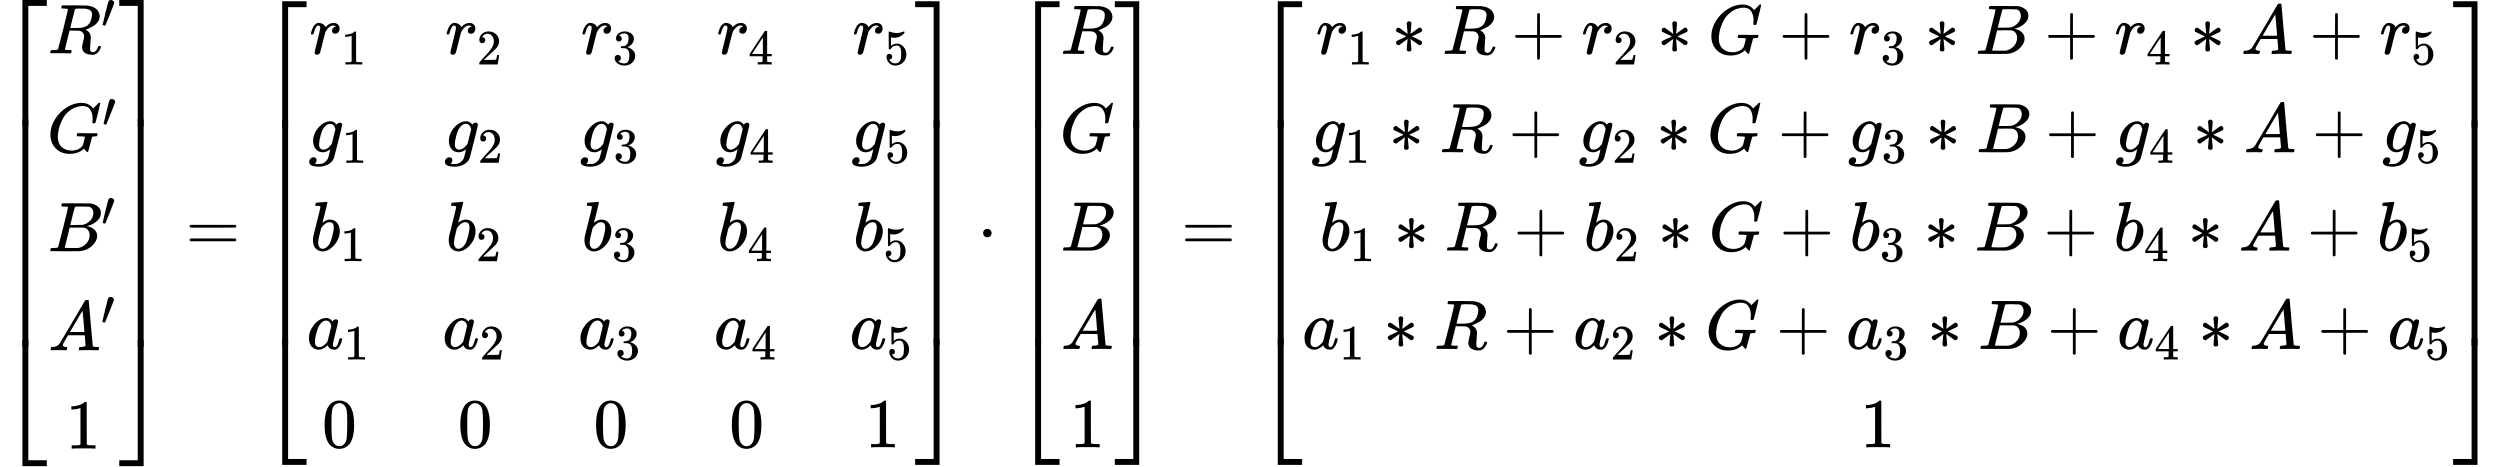
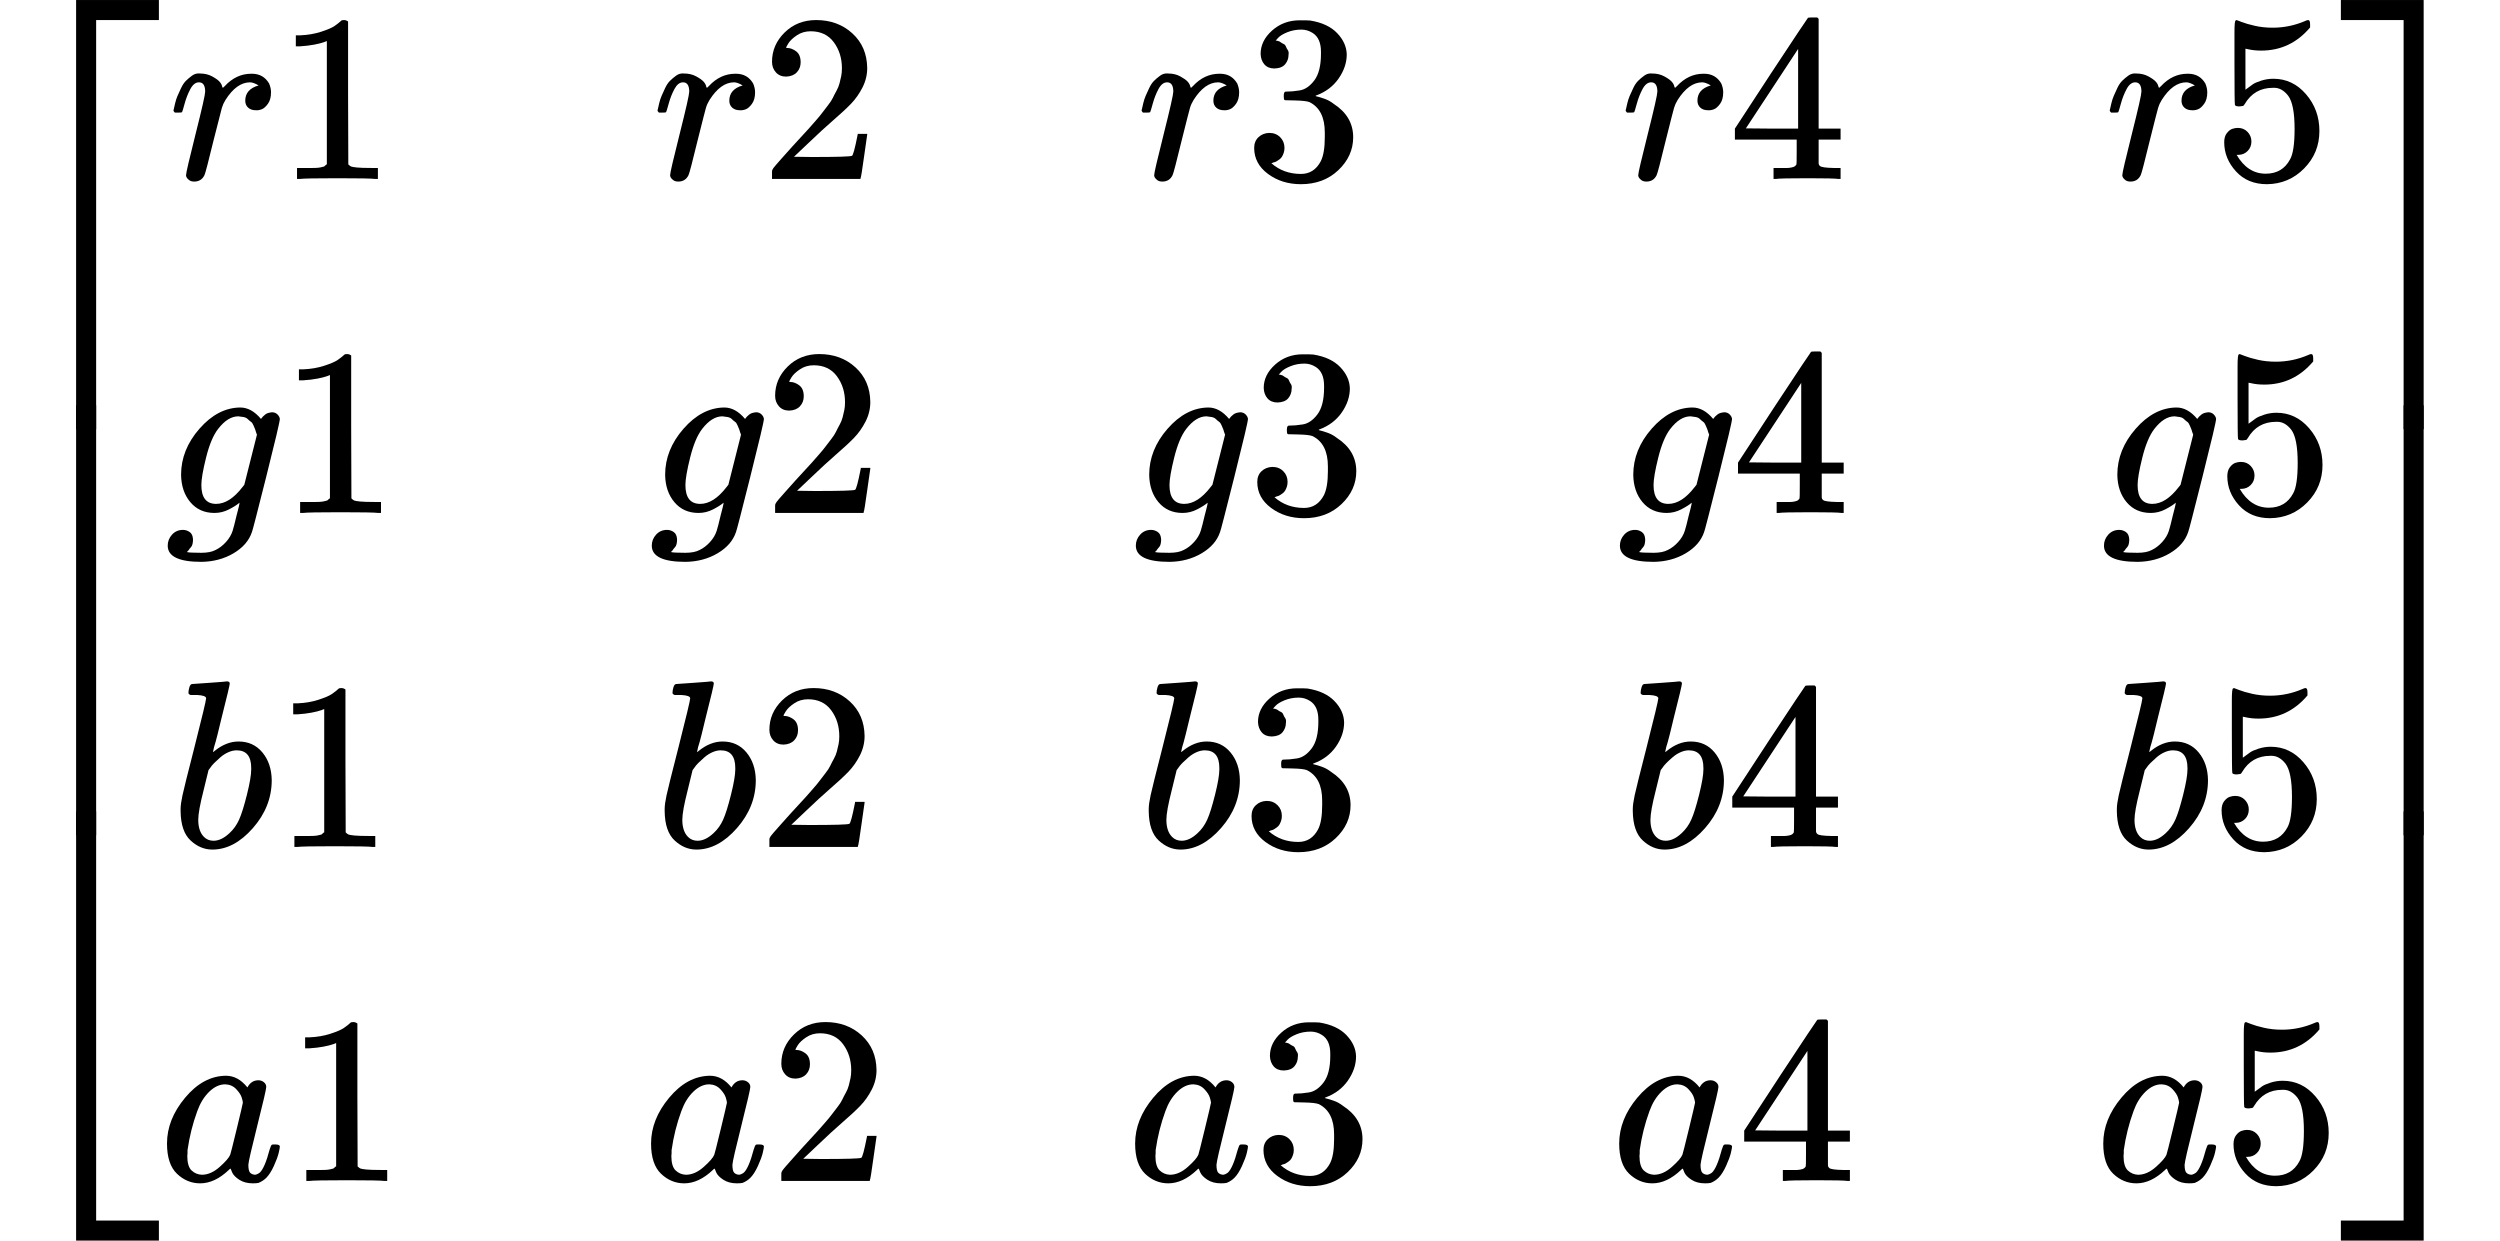
- <svg xmlns="http://www.w3.org/2000/svg" xmlns:xlink="http://www.w3.org/1999/xlink" width="80.518ex" height="15.013ex" viewBox="0 -3568 35589.1 6635.9" aria-hidden="true" style="">
+ <svg xmlns="http://www.w3.org/2000/svg" xmlns:xlink="http://www.w3.org/1999/xlink" width="23.708ex" height="11.765ex" viewBox="0 -2850 10479 5200" aria-hidden="true" style="">
  <defs>
    <path id="MJX-2-TEX-S4-23A1" d="M319 -645V1154H666V1070H403V-645H319Z" />
    <path id="MJX-2-TEX-S4-23A3" d="M319 -644V1155H403V-560H666V-644H319Z" />
    <path id="MJX-2-TEX-S4-23A2" d="M319 0V602H403V0H319Z" />
-     <path id="MJX-2-TEX-I-1D445" d="M230 637Q203 637 198 638T193 649Q193 676 204 682Q206 683 378 683Q550 682 564 680Q620 672 658 652T712 606T733 563T739 529Q739 484 710 445T643 385T576 351T538 338L545 333Q612 295 612 223Q612 212 607 162T602 80V71Q602 53 603 43T614 25T640 16Q668 16 686 38T712 85Q717 99 720 102T735 105Q755 105 755 93Q755 75 731 36Q693 -21 641 -21H632Q571 -21 531 4T487 82Q487 109 502 166T517 239Q517 290 474 313Q459 320 449 321T378 323H309L277 193Q244 61 244 59Q244 55 245 54T252 50T269 48T302 46H333Q339 38 339 37T336 19Q332 6 326 0H311Q275 2 180 2Q146 2 117 2T71 2T50 1Q33 1 33 10Q33 12 36 24Q41 43 46 45Q50 46 61 46H67Q94 46 127 49Q141 52 146 61Q149 65 218 339T287 628Q287 635 230 637ZM630 554Q630 586 609 608T523 636Q521 636 500 636T462 637H440Q393 637 386 627Q385 624 352 494T319 361Q319 360 388 360Q466 361 492 367Q556 377 592 426Q608 449 619 486T630 554Z" />
-     <path id="MJX-2-TEX-N-2032" d="M79 43Q73 43 52 49T30 61Q30 68 85 293T146 528Q161 560 198 560Q218 560 240 545T262 501Q262 496 260 486Q259 479 173 263T84 45T79 43Z" />
-     <path id="MJX-2-TEX-I-1D43A" d="M50 252Q50 367 117 473T286 641T490 704Q580 704 633 653Q642 643 648 636T656 626L657 623Q660 623 684 649Q691 655 699 663T715 679T725 690L740 705H746Q760 705 760 698Q760 694 728 561Q692 422 692 421Q690 416 687 415T669 413H653Q647 419 647 422Q647 423 648 429T650 449T651 481Q651 552 619 605T510 659Q492 659 471 656T418 643T357 615T294 567T236 496T189 394T158 260Q156 242 156 221Q156 173 170 136T206 79T256 45T308 28T353 24Q407 24 452 47T514 106Q517 114 529 161T541 214Q541 222 528 224T468 227H431Q425 233 425 235T427 254Q431 267 437 273H454Q494 271 594 271Q634 271 659 271T695 272T707 272Q721 272 721 263Q721 261 719 249Q714 230 709 228Q706 227 694 227Q674 227 653 224Q646 221 643 215T629 164Q620 131 614 108Q589 6 586 3Q584 1 581 1Q571 1 553 21T530 52Q530 53 528 52T522 47Q448 -22 322 -22Q201 -22 126 55T50 252Z" />
-     <path id="MJX-2-TEX-I-1D435" d="M231 637Q204 637 199 638T194 649Q194 676 205 682Q206 683 335 683Q594 683 608 681Q671 671 713 636T756 544Q756 480 698 429T565 360L555 357Q619 348 660 311T702 219Q702 146 630 78T453 1Q446 0 242 0Q42 0 39 2Q35 5 35 10Q35 17 37 24Q42 43 47 45Q51 46 62 46H68Q95 46 128 49Q142 52 147 61Q150 65 219 339T288 628Q288 635 231 637ZM649 544Q649 574 634 600T585 634Q578 636 493 637Q473 637 451 637T416 636H403Q388 635 384 626Q382 622 352 506Q352 503 351 500L320 374H401Q482 374 494 376Q554 386 601 434T649 544ZM595 229Q595 273 572 302T512 336Q506 337 429 337Q311 337 310 336Q310 334 293 263T258 122L240 52Q240 48 252 48T333 46Q422 46 429 47Q491 54 543 105T595 229Z" />
-     <path id="MJX-2-TEX-I-1D434" d="M208 74Q208 50 254 46Q272 46 272 35Q272 34 270 22Q267 8 264 4T251 0Q249 0 239 0T205 1T141 2Q70 2 50 0H42Q35 7 35 11Q37 38 48 46H62Q132 49 164 96Q170 102 345 401T523 704Q530 716 547 716H555H572Q578 707 578 706L606 383Q634 60 636 57Q641 46 701 46Q726 46 726 36Q726 34 723 22Q720 7 718 4T704 0Q701 0 690 0T651 1T578 2Q484 2 455 0H443Q437 6 437 9T439 27Q443 40 445 43L449 46H469Q523 49 533 63L521 213H283L249 155Q208 86 208 74ZM516 260Q516 271 504 416T490 562L463 519Q447 492 400 412L310 260L413 259Q516 259 516 260Z" />
+     <path id="MJX-2-TEX-I-1D45F" d="M21 287Q22 290 23 295T28 317T38 348T53 381T73 411T99 433T132 442Q161 442 183 430T214 408T225 388Q227 382 228 382T236 389Q284 441 347 441H350Q398 441 422 400Q430 381 430 363Q430 333 417 315T391 292T366 288Q346 288 334 299T322 328Q322 376 378 392Q356 405 342 405Q286 405 239 331Q229 315 224 298T190 165Q156 25 151 16Q138 -11 108 -11Q95 -11 87 -5T76 7T74 17Q74 30 114 189T154 366Q154 405 128 405Q107 405 92 377T68 316T57 280Q55 278 41 278H27Q21 284 21 287Z" />
    <path id="MJX-2-TEX-N-31" d="M213 578L200 573Q186 568 160 563T102 556H83V602H102Q149 604 189 617T245 641T273 663Q275 666 285 666Q294 666 302 660V361L303 61Q310 54 315 52T339 48T401 46H427V0H416Q395 3 257 3Q121 3 100 0H88V46H114Q136 46 152 46T177 47T193 50T201 52T207 57T213 61V578Z" />
-     <path id="MJX-2-TEX-S4-23A4" d="M0 1070V1154H347V-645H263V1070H0Z" />
-     <path id="MJX-2-TEX-S4-23A6" d="M263 -560V1155H347V-644H0V-560H263Z" />
-     <path id="MJX-2-TEX-S4-23A5" d="M263 0V602H347V0H263Z" />
-     <path id="MJX-2-TEX-N-3D" d="M56 347Q56 360 70 367H707Q722 359 722 347Q722 336 708 328L390 327H72Q56 332 56 347ZM56 153Q56 168 72 173H708Q722 163 722 153Q722 140 707 133H70Q56 140 56 153Z" />
-     <path id="MJX-2-TEX-I-1D45F" d="M21 287Q22 290 23 295T28 317T38 348T53 381T73 411T99 433T132 442Q161 442 183 430T214 408T225 388Q227 382 228 382T236 389Q284 441 347 441H350Q398 441 422 400Q430 381 430 363Q430 333 417 315T391 292T366 288Q346 288 334 299T322 328Q322 376 378 392Q356 405 342 405Q286 405 239 331Q229 315 224 298T190 165Q156 25 151 16Q138 -11 108 -11Q95 -11 87 -5T76 7T74 17Q74 30 114 189T154 366Q154 405 128 405Q107 405 92 377T68 316T57 280Q55 278 41 278H27Q21 284 21 287Z" />
    <path id="MJX-2-TEX-N-32" d="M109 429Q82 429 66 447T50 491Q50 562 103 614T235 666Q326 666 387 610T449 465Q449 422 429 383T381 315T301 241Q265 210 201 149L142 93L218 92Q375 92 385 97Q392 99 409 186V189H449V186Q448 183 436 95T421 3V0H50V19V31Q50 38 56 46T86 81Q115 113 136 137Q145 147 170 174T204 211T233 244T261 278T284 308T305 340T320 369T333 401T340 431T343 464Q343 527 309 573T212 619Q179 619 154 602T119 569T109 550Q109 549 114 549Q132 549 151 535T170 489Q170 464 154 447T109 429Z" />
    <path id="MJX-2-TEX-N-33" d="M127 463Q100 463 85 480T69 524Q69 579 117 622T233 665Q268 665 277 664Q351 652 390 611T430 522Q430 470 396 421T302 350L299 348Q299 347 308 345T337 336T375 315Q457 262 457 175Q457 96 395 37T238 -22Q158 -22 100 21T42 130Q42 158 60 175T105 193Q133 193 151 175T169 130Q169 119 166 110T159 94T148 82T136 74T126 70T118 67L114 66Q165 21 238 21Q293 21 321 74Q338 107 338 175V195Q338 290 274 322Q259 328 213 329L171 330L168 332Q166 335 166 348Q166 366 174 366Q202 366 232 371Q266 376 294 413T322 525V533Q322 590 287 612Q265 626 240 626Q208 626 181 615T143 592T132 580H135Q138 579 143 578T153 573T165 566T175 555T183 540T186 520Q186 498 172 481T127 463Z" />
    <path id="MJX-2-TEX-N-34" d="M462 0Q444 3 333 3Q217 3 199 0H190V46H221Q241 46 248 46T265 48T279 53T286 61Q287 63 287 115V165H28V211L179 442Q332 674 334 675Q336 677 355 677H373L379 671V211H471V165H379V114Q379 73 379 66T385 54Q393 47 442 46H471V0H462ZM293 211V545L74 212L183 211H293Z" />
    <path id="MJX-2-TEX-N-35" d="M164 157Q164 133 148 117T109 101H102Q148 22 224 22Q294 22 326 82Q345 115 345 210Q345 313 318 349Q292 382 260 382H254Q176 382 136 314Q132 307 129 306T114 304Q97 304 95 310Q93 314 93 485V614Q93 664 98 664Q100 666 102 666Q103 666 123 658T178 642T253 634Q324 634 389 662Q397 666 402 666Q410 666 410 648V635Q328 538 205 538Q174 538 149 544L139 546V374Q158 388 169 396T205 412T256 420Q337 420 393 355T449 201Q449 109 385 44T229 -22Q148 -22 99 32T50 154Q50 178 61 192T84 210T107 214Q132 214 148 197T164 157Z" />
    <path id="MJX-2-TEX-I-1D454" d="M311 43Q296 30 267 15T206 0Q143 0 105 45T66 160Q66 265 143 353T314 442Q361 442 401 394L404 398Q406 401 409 404T418 412T431 419T447 422Q461 422 470 413T480 394Q480 379 423 152T363 -80Q345 -134 286 -169T151 -205Q10 -205 10 -137Q10 -111 28 -91T74 -71Q89 -71 102 -80T116 -111Q116 -121 114 -130T107 -144T99 -154T92 -162L90 -164H91Q101 -167 151 -167Q189 -167 211 -155Q234 -144 254 -122T282 -75Q288 -56 298 -13Q311 35 311 43ZM384 328L380 339Q377 350 375 354T369 368T359 382T346 393T328 402T306 405Q262 405 221 352Q191 313 171 233T151 117Q151 38 213 38Q269 38 323 108L331 118L384 328Z" />
    <path id="MJX-2-TEX-I-1D44F" d="M73 647Q73 657 77 670T89 683Q90 683 161 688T234 694Q246 694 246 685T212 542Q204 508 195 472T180 418L176 399Q176 396 182 402Q231 442 283 442Q345 442 383 396T422 280Q422 169 343 79T173 -11Q123 -11 82 27T40 150V159Q40 180 48 217T97 414Q147 611 147 623T109 637Q104 637 101 637H96Q86 637 83 637T76 640T73 647ZM336 325V331Q336 405 275 405Q258 405 240 397T207 376T181 352T163 330L157 322L136 236Q114 150 114 114Q114 66 138 42Q154 26 178 26Q211 26 245 58Q270 81 285 114T318 219Q336 291 336 325Z" />
    <path id="MJX-2-TEX-I-1D44E" d="M33 157Q33 258 109 349T280 441Q331 441 370 392Q386 422 416 422Q429 422 439 414T449 394Q449 381 412 234T374 68Q374 43 381 35T402 26Q411 27 422 35Q443 55 463 131Q469 151 473 152Q475 153 483 153H487Q506 153 506 144Q506 138 501 117T481 63T449 13Q436 0 417 -8Q409 -10 393 -10Q359 -10 336 5T306 36L300 51Q299 52 296 50Q294 48 292 46Q233 -10 172 -10Q117 -10 75 30T33 157ZM351 328Q351 334 346 350T323 385T277 405Q242 405 210 374T160 293Q131 214 119 129Q119 126 119 118T118 106Q118 61 136 44T179 26Q217 26 254 59T298 110Q300 114 325 217T351 328Z" />
-     <path id="MJX-2-TEX-N-30" d="M96 585Q152 666 249 666Q297 666 345 640T423 548Q460 465 460 320Q460 165 417 83Q397 41 362 16T301 -15T250 -22Q224 -22 198 -16T137 16T82 83Q39 165 39 320Q39 494 96 585ZM321 597Q291 629 250 629Q208 629 178 597Q153 571 145 525T137 333Q137 175 145 125T181 46Q209 16 250 16Q290 16 318 46Q347 76 354 130T362 333Q362 478 354 524T321 597Z" />
-     <path id="MJX-2-TEX-N-22C5" d="M78 250Q78 274 95 292T138 310Q162 310 180 294T199 251Q199 226 182 208T139 190T96 207T78 250Z" />
-     <path id="MJX-2-TEX-N-2217" d="M229 286Q216 420 216 436Q216 454 240 464Q241 464 245 464T251 465Q263 464 273 456T283 436Q283 419 277 356T270 286L328 328Q384 369 389 372T399 375Q412 375 423 365T435 338Q435 325 425 315Q420 312 357 282T289 250L355 219L425 184Q434 175 434 161Q434 146 425 136T401 125Q393 125 383 131T328 171L270 213Q283 79 283 63Q283 53 276 44T250 35Q231 35 224 44T216 63Q216 80 222 143T229 213L171 171Q115 130 110 127Q106 124 100 124Q87 124 76 134T64 161Q64 166 64 169T67 175T72 181T81 188T94 195T113 204T138 215T170 230T210 250L74 315Q65 324 65 338Q65 353 74 363T98 374Q106 374 116 368T171 328L229 286Z" />
-     <path id="MJX-2-TEX-N-2B" d="M56 237T56 250T70 270H369V420L370 570Q380 583 389 583Q402 583 409 568V270H707Q722 262 722 250T707 230H409V-68Q401 -82 391 -82H389H387Q375 -82 369 -68V230H70Q56 237 56 250Z" />
+     <path id="MJX-2-TEX-S4-23A4" d="M0 1070V1154H347V-645H263V1070H0Z" />
+     <path id="MJX-2-TEX-S4-23A6" d="M263 -560V1155H347V-644H0V-560H263Z" />
+     <path id="MJX-2-TEX-S4-23A5" d="M263 0V602H347V0H263Z" />
  </defs>
  <g stroke="currentColor" fill="currentColor" stroke-width="0" transform="matrix(1 0 0 -1 0 0)">
    <g data-mml-node="math">
      <g data-mml-node="mrow">
        <g data-mml-node="mo">
-           <use xlink:href="#MJX-2-TEX-S4-23A1" transform="translate(0, 2414)" />
-           <use xlink:href="#MJX-2-TEX-S4-23A3" transform="translate(0, -2424)" />
-           <svg width="667" height="3237.9" y="-1369" x="0" viewBox="0 809.5 667 3237.9">
-             <use xlink:href="#MJX-2-TEX-S4-23A2" transform="scale(1, 8.068)" />
+           <use xlink:href="#MJX-2-TEX-S4-23A1" transform="translate(0, 1696)" />
+           <use xlink:href="#MJX-2-TEX-S4-23A3" transform="translate(0, -1706)" />
+           <svg width="667" height="1802" y="-651" x="0" viewBox="0 450.5 667 1802">
+             <use xlink:href="#MJX-2-TEX-S4-23A2" transform="scale(1, 4.49)" />
          </svg>
        </g>
        <g data-mml-node="mtable" transform="translate(667, 0)">
-           <g data-mml-node="mtr" transform="translate(0, 2809)">
-             <g data-mml-node="mtd" transform="translate(13.5, 0)">
-               <g data-mml-node="msup">
-                 <g data-mml-node="mi">
-                   <use xlink:href="#MJX-2-TEX-I-1D445" />
-                 </g>
-                 <g data-mml-node="mi" transform="translate(759, 363) scale(0.707)">
-                   <use xlink:href="#MJX-2-TEX-N-2032" />
-                 </g>
-               </g>
-             </g>
-           </g>
-           <g data-mml-node="mtr" transform="translate(0, 1400)">
+           <g data-mml-node="mtr" transform="translate(0, 2100)">
+             <g data-mml-node="mtd" transform="translate(39, 0)">
+               <g data-mml-node="mi">
+                 <use xlink:href="#MJX-2-TEX-I-1D45F" />
+               </g>
+               <g data-mml-node="mn" transform="translate(451, 0)">
+                 <use xlink:href="#MJX-2-TEX-N-31" />
+               </g>
+             </g>
+             <g data-mml-node="mtd" transform="translate(2068, 0)">
+               <g data-mml-node="mi">
+                 <use xlink:href="#MJX-2-TEX-I-1D45F" />
+               </g>
+               <g data-mml-node="mn" transform="translate(451, 0)">
+                 <use xlink:href="#MJX-2-TEX-N-32" />
+               </g>
+             </g>
+             <g data-mml-node="mtd" transform="translate(4097, 0)">
+               <g data-mml-node="mi">
+                 <use xlink:href="#MJX-2-TEX-I-1D45F" />
+               </g>
+               <g data-mml-node="mn" transform="translate(451, 0)">
+                 <use xlink:href="#MJX-2-TEX-N-33" />
+               </g>
+             </g>
+             <g data-mml-node="mtd" transform="translate(6126, 0)">
+               <g data-mml-node="mi">
+                 <use xlink:href="#MJX-2-TEX-I-1D45F" />
+               </g>
+               <g data-mml-node="mn" transform="translate(451, 0)">
+                 <use xlink:href="#MJX-2-TEX-N-34" />
+               </g>
+             </g>
+             <g data-mml-node="mtd" transform="translate(8155, 0)">
+               <g data-mml-node="mi">
+                 <use xlink:href="#MJX-2-TEX-I-1D45F" />
+               </g>
+               <g data-mml-node="mn" transform="translate(451, 0)">
+                 <use xlink:href="#MJX-2-TEX-N-35" />
+               </g>
+             </g>
+           </g>
+           <g data-mml-node="mtr" transform="translate(0, 700)">
+             <g data-mml-node="mtd" transform="translate(26, 0)">
+               <g data-mml-node="mi">
+                 <use xlink:href="#MJX-2-TEX-I-1D454" />
+               </g>
+               <g data-mml-node="mn" transform="translate(477, 0)">
+                 <use xlink:href="#MJX-2-TEX-N-31" />
+               </g>
+             </g>
+             <g data-mml-node="mtd" transform="translate(2055, 0)">
+               <g data-mml-node="mi">
+                 <use xlink:href="#MJX-2-TEX-I-1D454" />
+               </g>
+               <g data-mml-node="mn" transform="translate(477, 0)">
+                 <use xlink:href="#MJX-2-TEX-N-32" />
+               </g>
+             </g>
+             <g data-mml-node="mtd" transform="translate(4084, 0)">
+               <g data-mml-node="mi">
+                 <use xlink:href="#MJX-2-TEX-I-1D454" />
+               </g>
+               <g data-mml-node="mn" transform="translate(477, 0)">
+                 <use xlink:href="#MJX-2-TEX-N-33" />
+               </g>
+             </g>
+             <g data-mml-node="mtd" transform="translate(6113, 0)">
+               <g data-mml-node="mi">
+                 <use xlink:href="#MJX-2-TEX-I-1D454" />
+               </g>
+               <g data-mml-node="mn" transform="translate(477, 0)">
+                 <use xlink:href="#MJX-2-TEX-N-34" />
+               </g>
+             </g>
+             <g data-mml-node="mtd" transform="translate(8142, 0)">
+               <g data-mml-node="mi">
+                 <use xlink:href="#MJX-2-TEX-I-1D454" />
+               </g>
+               <g data-mml-node="mn" transform="translate(477, 0)">
+                 <use xlink:href="#MJX-2-TEX-N-35" />
+               </g>
+             </g>
+           </g>
+           <g data-mml-node="mtr" transform="translate(0, -700)">
+             <g data-mml-node="mtd" transform="translate(50, 0)">
+               <g data-mml-node="mi">
+                 <use xlink:href="#MJX-2-TEX-I-1D44F" />
+               </g>
+               <g data-mml-node="mn" transform="translate(429, 0)">
+                 <use xlink:href="#MJX-2-TEX-N-31" />
+               </g>
+             </g>
+             <g data-mml-node="mtd" transform="translate(2079, 0)">
+               <g data-mml-node="mi">
+                 <use xlink:href="#MJX-2-TEX-I-1D44F" />
+               </g>
+               <g data-mml-node="mn" transform="translate(429, 0)">
+                 <use xlink:href="#MJX-2-TEX-N-32" />
+               </g>
+             </g>
+             <g data-mml-node="mtd" transform="translate(4108, 0)">
+               <g data-mml-node="mi">
+                 <use xlink:href="#MJX-2-TEX-I-1D44F" />
+               </g>
+               <g data-mml-node="mn" transform="translate(429, 0)">
+                 <use xlink:href="#MJX-2-TEX-N-33" />
+               </g>
+             </g>
+             <g data-mml-node="mtd" transform="translate(6137, 0)">
+               <g data-mml-node="mi">
+                 <use xlink:href="#MJX-2-TEX-I-1D44F" />
+               </g>
+               <g data-mml-node="mn" transform="translate(429, 0)">
+                 <use xlink:href="#MJX-2-TEX-N-34" />
+               </g>
+             </g>
+             <g data-mml-node="mtd" transform="translate(8166, 0)">
+               <g data-mml-node="mi">
+                 <use xlink:href="#MJX-2-TEX-I-1D44F" />
+               </g>
+               <g data-mml-node="mn" transform="translate(429, 0)">
+                 <use xlink:href="#MJX-2-TEX-N-35" />
+               </g>
+             </g>
+           </g>
+           <g data-mml-node="mtr" transform="translate(0, -2100)">
            <g data-mml-node="mtd">
-               <g data-mml-node="msup">
-                 <g data-mml-node="mi">
-                   <use xlink:href="#MJX-2-TEX-I-1D43A" />
-                 </g>
-                 <g data-mml-node="mi" transform="translate(786, 363) scale(0.707)">
-                   <use xlink:href="#MJX-2-TEX-N-2032" />
-                 </g>
-               </g>
-             </g>
-           </g>
-           <g data-mml-node="mtr" transform="translate(0, -9)">
-             <g data-mml-node="mtd" transform="translate(13.5, 0)">
-               <g data-mml-node="msup">
-                 <g data-mml-node="mi">
-                   <use xlink:href="#MJX-2-TEX-I-1D435" />
-                 </g>
-                 <g data-mml-node="mi" transform="translate(759, 363) scale(0.707)">
-                   <use xlink:href="#MJX-2-TEX-N-2032" />
-                 </g>
-               </g>
-             </g>
-           </g>
-           <g data-mml-node="mtr" transform="translate(0, -1418)">
-             <g data-mml-node="mtd" transform="translate(18, 0)">
-               <g data-mml-node="msup">
-                 <g data-mml-node="mi">
-                   <use xlink:href="#MJX-2-TEX-I-1D434" />
-                 </g>
-                 <g data-mml-node="mi" transform="translate(750, 363) scale(0.707)">
-                   <use xlink:href="#MJX-2-TEX-N-2032" />
-                 </g>
-               </g>
-             </g>
-           </g>
-           <g data-mml-node="mtr" transform="translate(0, -2818)">
-             <g data-mml-node="mtd" transform="translate(265.2, 0)">
-               <g data-mml-node="mn">
-                 <use xlink:href="#MJX-2-TEX-N-31" />
+               <g data-mml-node="mi">
+                 <use xlink:href="#MJX-2-TEX-I-1D44E" />
+               </g>
+               <g data-mml-node="mn" transform="translate(529, 0)">
+                 <use xlink:href="#MJX-2-TEX-N-31" />
+               </g>
+             </g>
+             <g data-mml-node="mtd" transform="translate(2029, 0)">
+               <g data-mml-node="mi">
+                 <use xlink:href="#MJX-2-TEX-I-1D44E" />
+               </g>
+               <g data-mml-node="mn" transform="translate(529, 0)">
+                 <use xlink:href="#MJX-2-TEX-N-32" />
+               </g>
+             </g>
+             <g data-mml-node="mtd" transform="translate(4058, 0)">
+               <g data-mml-node="mi">
+                 <use xlink:href="#MJX-2-TEX-I-1D44E" />
+               </g>
+               <g data-mml-node="mn" transform="translate(529, 0)">
+                 <use xlink:href="#MJX-2-TEX-N-33" />
+               </g>
+             </g>
+             <g data-mml-node="mtd" transform="translate(6087, 0)">
+               <g data-mml-node="mi">
+                 <use xlink:href="#MJX-2-TEX-I-1D44E" />
+               </g>
+               <g data-mml-node="mn" transform="translate(529, 0)">
+                 <use xlink:href="#MJX-2-TEX-N-34" />
+               </g>
+             </g>
+             <g data-mml-node="mtd" transform="translate(8116, 0)">
+               <g data-mml-node="mi">
+                 <use xlink:href="#MJX-2-TEX-I-1D44E" />
+               </g>
+               <g data-mml-node="mn" transform="translate(529, 0)">
+                 <use xlink:href="#MJX-2-TEX-N-35" />
              </g>
            </g>
          </g>
        </g>
-         <g data-mml-node="mo" transform="translate(1697.5, 0)">
-           <use xlink:href="#MJX-2-TEX-S4-23A4" transform="translate(0, 2414)" />
-           <use xlink:href="#MJX-2-TEX-S4-23A6" transform="translate(0, -2424)" />
-           <svg width="667" height="3237.9" y="-1369" x="0" viewBox="0 809.5 667 3237.9">
-             <use xlink:href="#MJX-2-TEX-S4-23A5" transform="scale(1, 8.068)" />
-           </svg>
-         </g>
-       </g>
-       <g data-mml-node="mo" transform="translate(2642.2, 0)">
-         <use xlink:href="#MJX-2-TEX-N-3D" />
-       </g>
-       <g data-mml-node="mrow" transform="translate(3698, 0)">
-         <g data-mml-node="mo">
-           <use xlink:href="#MJX-2-TEX-S4-23A1" transform="translate(0, 2396)" />
-           <use xlink:href="#MJX-2-TEX-S4-23A3" transform="translate(0, -2406)" />
-           <svg width="667" height="3202" y="-1351" x="0" viewBox="0 800.5 667 3202">
-             <use xlink:href="#MJX-2-TEX-S4-23A2" transform="scale(1, 7.978)" />
-           </svg>
-         </g>
-         <g data-mml-node="mtable" transform="translate(667, 0)">
-           <g data-mml-node="mtr" transform="translate(0, 2800)">
-             <g data-mml-node="mtd" transform="translate(39, 0)">
-               <g data-mml-node="msub">
-                 <g data-mml-node="mi">
-                   <use xlink:href="#MJX-2-TEX-I-1D45F" />
-                 </g>
-                 <g data-mml-node="mn" transform="translate(451, -150) scale(0.707)">
-                   <use xlink:href="#MJX-2-TEX-N-31" />
-                 </g>
-               </g>
-             </g>
-             <g data-mml-node="mtd" transform="translate(1971.6, 0)">
-               <g data-mml-node="msub">
-                 <g data-mml-node="mi">
-                   <use xlink:href="#MJX-2-TEX-I-1D45F" />
-                 </g>
-                 <g data-mml-node="mn" transform="translate(451, -150) scale(0.707)">
-                   <use xlink:href="#MJX-2-TEX-N-32" />
-                 </g>
-               </g>
-             </g>
-             <g data-mml-node="mtd" transform="translate(3904.1, 0)">
-               <g data-mml-node="msub">
-                 <g data-mml-node="mi">
-                   <use xlink:href="#MJX-2-TEX-I-1D45F" />
-                 </g>
-                 <g data-mml-node="mn" transform="translate(451, -150) scale(0.707)">
-                   <use xlink:href="#MJX-2-TEX-N-33" />
-                 </g>
-               </g>
-             </g>
-             <g data-mml-node="mtd" transform="translate(5836.7, 0)">
-               <g data-mml-node="msub">
-                 <g data-mml-node="mi">
-                   <use xlink:href="#MJX-2-TEX-I-1D45F" />
-                 </g>
-                 <g data-mml-node="mn" transform="translate(451, -150) scale(0.707)">
-                   <use xlink:href="#MJX-2-TEX-N-34" />
-                 </g>
-               </g>
-             </g>
-             <g data-mml-node="mtd" transform="translate(7769.2, 0)">
-               <g data-mml-node="msub">
-                 <g data-mml-node="mi">
-                   <use xlink:href="#MJX-2-TEX-I-1D45F" />
-                 </g>
-                 <g data-mml-node="mn" transform="translate(451, -150) scale(0.707)">
-                   <use xlink:href="#MJX-2-TEX-N-35" />
-                 </g>
-               </g>
-             </g>
-           </g>
-           <g data-mml-node="mtr" transform="translate(0, 1400)">
-             <g data-mml-node="mtd" transform="translate(26, 0)">
-               <g data-mml-node="msub">
-                 <g data-mml-node="mi">
-                   <use xlink:href="#MJX-2-TEX-I-1D454" />
-                 </g>
-                 <g data-mml-node="mn" transform="translate(477, -150) scale(0.707)">
-                   <use xlink:href="#MJX-2-TEX-N-31" />
-                 </g>
-               </g>
-             </g>
-             <g data-mml-node="mtd" transform="translate(1958.6, 0)">
-               <g data-mml-node="msub">
-                 <g data-mml-node="mi">
-                   <use xlink:href="#MJX-2-TEX-I-1D454" />
-                 </g>
-                 <g data-mml-node="mn" transform="translate(477, -150) scale(0.707)">
-                   <use xlink:href="#MJX-2-TEX-N-32" />
-                 </g>
-               </g>
-             </g>
-             <g data-mml-node="mtd" transform="translate(3891.1, 0)">
-               <g data-mml-node="msub">
-                 <g data-mml-node="mi">
-                   <use xlink:href="#MJX-2-TEX-I-1D454" />
-                 </g>
-                 <g data-mml-node="mn" transform="translate(477, -150) scale(0.707)">
-                   <use xlink:href="#MJX-2-TEX-N-33" />
-                 </g>
-               </g>
-             </g>
-             <g data-mml-node="mtd" transform="translate(5823.7, 0)">
-               <g data-mml-node="msub">
-                 <g data-mml-node="mi">
-                   <use xlink:href="#MJX-2-TEX-I-1D454" />
-                 </g>
-                 <g data-mml-node="mn" transform="translate(477, -150) scale(0.707)">
-                   <use xlink:href="#MJX-2-TEX-N-34" />
-                 </g>
-               </g>
-             </g>
-             <g data-mml-node="mtd" transform="translate(7756.2, 0)">
-               <g data-mml-node="msub">
-                 <g data-mml-node="mi">
-                   <use xlink:href="#MJX-2-TEX-I-1D454" />
-                 </g>
-                 <g data-mml-node="mn" transform="translate(477, -150) scale(0.707)">
-                   <use xlink:href="#MJX-2-TEX-N-35" />
-                 </g>
-               </g>
-             </g>
-           </g>
-           <g data-mml-node="mtr" transform="translate(0, 0)">
-             <g data-mml-node="mtd" transform="translate(50, 0)">
-               <g data-mml-node="msub">
-                 <g data-mml-node="mi">
-                   <use xlink:href="#MJX-2-TEX-I-1D44F" />
-                 </g>
-                 <g data-mml-node="mn" transform="translate(429, -150) scale(0.707)">
-                   <use xlink:href="#MJX-2-TEX-N-31" />
-                 </g>
-               </g>
-             </g>
-             <g data-mml-node="mtd" transform="translate(1982.6, 0)">
-               <g data-mml-node="msub">
-                 <g data-mml-node="mi">
-                   <use xlink:href="#MJX-2-TEX-I-1D44F" />
-                 </g>
-                 <g data-mml-node="mn" transform="translate(429, -150) scale(0.707)">
-                   <use xlink:href="#MJX-2-TEX-N-32" />
-                 </g>
-               </g>
-             </g>
-             <g data-mml-node="mtd" transform="translate(3915.1, 0)">
-               <g data-mml-node="msub">
-                 <g data-mml-node="mi">
-                   <use xlink:href="#MJX-2-TEX-I-1D44F" />
-                 </g>
-                 <g data-mml-node="mn" transform="translate(429, -150) scale(0.707)">
-                   <use xlink:href="#MJX-2-TEX-N-33" />
-                 </g>
-               </g>
-             </g>
-             <g data-mml-node="mtd" transform="translate(5847.7, 0)">
-               <g data-mml-node="msub">
-                 <g data-mml-node="mi">
-                   <use xlink:href="#MJX-2-TEX-I-1D44F" />
-                 </g>
-                 <g data-mml-node="mn" transform="translate(429, -150) scale(0.707)">
-                   <use xlink:href="#MJX-2-TEX-N-34" />
-                 </g>
-               </g>
-             </g>
-             <g data-mml-node="mtd" transform="translate(7780.2, 0)">
-               <g data-mml-node="msub">
-                 <g data-mml-node="mi">
-                   <use xlink:href="#MJX-2-TEX-I-1D44F" />
-                 </g>
-                 <g data-mml-node="mn" transform="translate(429, -150) scale(0.707)">
-                   <use xlink:href="#MJX-2-TEX-N-35" />
-                 </g>
-               </g>
-             </g>
-           </g>
-           <g data-mml-node="mtr" transform="translate(0, -1400)">
-             <g data-mml-node="mtd">
-               <g data-mml-node="msub">
-                 <g data-mml-node="mi">
-                   <use xlink:href="#MJX-2-TEX-I-1D44E" />
-                 </g>
-                 <g data-mml-node="mn" transform="translate(529, -150) scale(0.707)">
-                   <use xlink:href="#MJX-2-TEX-N-31" />
-                 </g>
-               </g>
-             </g>
-             <g data-mml-node="mtd" transform="translate(1932.6, 0)">
-               <g data-mml-node="msub">
-                 <g data-mml-node="mi">
-                   <use xlink:href="#MJX-2-TEX-I-1D44E" />
-                 </g>
-                 <g data-mml-node="mn" transform="translate(529, -150) scale(0.707)">
-                   <use xlink:href="#MJX-2-TEX-N-32" />
-                 </g>
-               </g>
-             </g>
-             <g data-mml-node="mtd" transform="translate(3865.1, 0)">
-               <g data-mml-node="msub">
-                 <g data-mml-node="mi">
-                   <use xlink:href="#MJX-2-TEX-I-1D44E" />
-                 </g>
-                 <g data-mml-node="mn" transform="translate(529, -150) scale(0.707)">
-                   <use xlink:href="#MJX-2-TEX-N-33" />
-                 </g>
-               </g>
-             </g>
-             <g data-mml-node="mtd" transform="translate(5797.7, 0)">
-               <g data-mml-node="msub">
-                 <g data-mml-node="mi">
-                   <use xlink:href="#MJX-2-TEX-I-1D44E" />
-                 </g>
-                 <g data-mml-node="mn" transform="translate(529, -150) scale(0.707)">
-                   <use xlink:href="#MJX-2-TEX-N-34" />
-                 </g>
-               </g>
-             </g>
-             <g data-mml-node="mtd" transform="translate(7730.2, 0)">
-               <g data-mml-node="msub">
-                 <g data-mml-node="mi">
-                   <use xlink:href="#MJX-2-TEX-I-1D44E" />
-                 </g>
-                 <g data-mml-node="mn" transform="translate(529, -150) scale(0.707)">
-                   <use xlink:href="#MJX-2-TEX-N-35" />
-                 </g>
-               </g>
-             </g>
-           </g>
-           <g data-mml-node="mtr" transform="translate(0, -2800)">
-             <g data-mml-node="mtd" transform="translate(216.3, 0)">
-               <g data-mml-node="mn">
-                 <use xlink:href="#MJX-2-TEX-N-30" />
-               </g>
-             </g>
-             <g data-mml-node="mtd" transform="translate(2148.8, 0)">
-               <g data-mml-node="mn">
-                 <use xlink:href="#MJX-2-TEX-N-30" />
-               </g>
-             </g>
-             <g data-mml-node="mtd" transform="translate(4081.4, 0)">
-               <g data-mml-node="mn">
-                 <use xlink:href="#MJX-2-TEX-N-30" />
-               </g>
-             </g>
-             <g data-mml-node="mtd" transform="translate(6013.9, 0)">
-               <g data-mml-node="mn">
-                 <use xlink:href="#MJX-2-TEX-N-30" />
-               </g>
-             </g>
-             <g data-mml-node="mtd" transform="translate(7946.5, 0)">
-               <g data-mml-node="mn">
-                 <use xlink:href="#MJX-2-TEX-N-31" />
-               </g>
-             </g>
-           </g>
-         </g>
-         <g data-mml-node="mo" transform="translate(9329.8, 0)">
-           <use xlink:href="#MJX-2-TEX-S4-23A4" transform="translate(0, 2396)" />
-           <use xlink:href="#MJX-2-TEX-S4-23A6" transform="translate(0, -2406)" />
-           <svg width="667" height="3202" y="-1351" x="0" viewBox="0 800.5 667 3202">
-             <use xlink:href="#MJX-2-TEX-S4-23A5" transform="scale(1, 7.978)" />
-           </svg>
-         </g>
-       </g>
-       <g data-mml-node="mo" transform="translate(13917, 0)">
-         <use xlink:href="#MJX-2-TEX-N-22C5" />
-       </g>
-       <g data-mml-node="mrow" transform="translate(14417.2, 0)">
-         <g data-mml-node="mo">
-           <use xlink:href="#MJX-2-TEX-S4-23A1" transform="translate(0, 2396)" />
-           <use xlink:href="#MJX-2-TEX-S4-23A3" transform="translate(0, -2406)" />
-           <svg width="667" height="3202" y="-1351" x="0" viewBox="0 800.5 667 3202">
-             <use xlink:href="#MJX-2-TEX-S4-23A2" transform="scale(1, 7.978)" />
-           </svg>
-         </g>
-         <g data-mml-node="mtable" transform="translate(667, 0)">
-           <g data-mml-node="mtr" transform="translate(0, 2800)">
-             <g data-mml-node="mtd" transform="translate(13.5, 0)">
-               <g data-mml-node="mi">
-                 <use xlink:href="#MJX-2-TEX-I-1D445" />
-               </g>
-             </g>
-           </g>
-           <g data-mml-node="mtr" transform="translate(0, 1400)">
-             <g data-mml-node="mtd">
-               <g data-mml-node="mi">
-                 <use xlink:href="#MJX-2-TEX-I-1D43A" />
-               </g>
-             </g>
-           </g>
-           <g data-mml-node="mtr" transform="translate(0, 0)">
-             <g data-mml-node="mtd" transform="translate(13.5, 0)">
-               <g data-mml-node="mi">
-                 <use xlink:href="#MJX-2-TEX-I-1D435" />
-               </g>
-             </g>
-           </g>
-           <g data-mml-node="mtr" transform="translate(0, -1400)">
-             <g data-mml-node="mtd" transform="translate(18, 0)">
-               <g data-mml-node="mi">
-                 <use xlink:href="#MJX-2-TEX-I-1D434" />
-               </g>
-             </g>
-           </g>
-           <g data-mml-node="mtr" transform="translate(0, -2800)">
-             <g data-mml-node="mtd" transform="translate(143, 0)">
-               <g data-mml-node="mn">
-                 <use xlink:href="#MJX-2-TEX-N-31" />
-               </g>
-             </g>
-           </g>
-         </g>
-         <g data-mml-node="mo" transform="translate(1453, 0)">
-           <use xlink:href="#MJX-2-TEX-S4-23A4" transform="translate(0, 2396)" />
-           <use xlink:href="#MJX-2-TEX-S4-23A6" transform="translate(0, -2406)" />
-           <svg width="667" height="3202" y="-1351" x="0" viewBox="0 800.5 667 3202">
-             <use xlink:href="#MJX-2-TEX-S4-23A5" transform="scale(1, 7.978)" />
-           </svg>
-         </g>
-       </g>
-       <g data-mml-node="mo" transform="translate(16815, 0)">
-         <use xlink:href="#MJX-2-TEX-N-3D" />
-       </g>
-       <g data-mml-node="mrow" transform="translate(17870.8, 0)">
-         <g data-mml-node="mo">
-           <use xlink:href="#MJX-2-TEX-S4-23A1" transform="translate(0, 2396)" />
-           <use xlink:href="#MJX-2-TEX-S4-23A3" transform="translate(0, -2406)" />
-           <svg width="667" height="3202" y="-1351" x="0" viewBox="0 800.5 667 3202">
-             <use xlink:href="#MJX-2-TEX-S4-23A2" transform="scale(1, 7.978)" />
-           </svg>
-         </g>
-         <g data-mml-node="mtable" transform="translate(667, 0)">
-           <g data-mml-node="mtr" transform="translate(0, 2800)">
-             <g data-mml-node="mtd" transform="translate(195, 0)">
-               <g data-mml-node="msub">
-                 <g data-mml-node="mi">
-                   <use xlink:href="#MJX-2-TEX-I-1D45F" />
-                 </g>
-                 <g data-mml-node="mn" transform="translate(451, -150) scale(0.707)">
-                   <use xlink:href="#MJX-2-TEX-N-31" />
-                 </g>
-               </g>
-               <g data-mml-node="mo" transform="translate(1076.8, 0)">
-                 <use xlink:href="#MJX-2-TEX-N-2217" />
-               </g>
-               <g data-mml-node="mi" transform="translate(1799, 0)">
-                 <use xlink:href="#MJX-2-TEX-I-1D445" />
-               </g>
-               <g data-mml-node="mo" transform="translate(2780.2, 0)">
-                 <use xlink:href="#MJX-2-TEX-N-2B" />
-               </g>
-               <g data-mml-node="msub" transform="translate(3780.4, 0)">
-                 <g data-mml-node="mi">
-                   <use xlink:href="#MJX-2-TEX-I-1D45F" />
-                 </g>
-                 <g data-mml-node="mn" transform="translate(451, -150) scale(0.707)">
-                   <use xlink:href="#MJX-2-TEX-N-32" />
-                 </g>
-               </g>
-               <g data-mml-node="mo" transform="translate(4857.2, 0)">
-                 <use xlink:href="#MJX-2-TEX-N-2217" />
-               </g>
-               <g data-mml-node="mi" transform="translate(5579.4, 0)">
-                 <use xlink:href="#MJX-2-TEX-I-1D43A" />
-               </g>
-               <g data-mml-node="mo" transform="translate(6587.7, 0)">
-                 <use xlink:href="#MJX-2-TEX-N-2B" />
-               </g>
-               <g data-mml-node="msub" transform="translate(7587.9, 0)">
-                 <g data-mml-node="mi">
-                   <use xlink:href="#MJX-2-TEX-I-1D45F" />
-                 </g>
-                 <g data-mml-node="mn" transform="translate(451, -150) scale(0.707)">
-                   <use xlink:href="#MJX-2-TEX-N-33" />
-                 </g>
-               </g>
-               <g data-mml-node="mo" transform="translate(8664.7, 0)">
-                 <use xlink:href="#MJX-2-TEX-N-2217" />
-               </g>
-               <g data-mml-node="mi" transform="translate(9386.9, 0)">
-                 <use xlink:href="#MJX-2-TEX-I-1D435" />
-               </g>
-               <g data-mml-node="mo" transform="translate(10368.1, 0)">
-                 <use xlink:href="#MJX-2-TEX-N-2B" />
-               </g>
-               <g data-mml-node="msub" transform="translate(11368.3, 0)">
-                 <g data-mml-node="mi">
-                   <use xlink:href="#MJX-2-TEX-I-1D45F" />
-                 </g>
-                 <g data-mml-node="mn" transform="translate(451, -150) scale(0.707)">
-                   <use xlink:href="#MJX-2-TEX-N-34" />
-                 </g>
-               </g>
-               <g data-mml-node="mo" transform="translate(12445.1, 0)">
-                 <use xlink:href="#MJX-2-TEX-N-2217" />
-               </g>
-               <g data-mml-node="mi" transform="translate(13167.3, 0)">
-                 <use xlink:href="#MJX-2-TEX-I-1D434" />
-               </g>
-               <g data-mml-node="mo" transform="translate(14139.5, 0)">
-                 <use xlink:href="#MJX-2-TEX-N-2B" />
-               </g>
-               <g data-mml-node="msub" transform="translate(15139.8, 0)">
-                 <g data-mml-node="mi">
-                   <use xlink:href="#MJX-2-TEX-I-1D45F" />
-                 </g>
-                 <g data-mml-node="mn" transform="translate(451, -150) scale(0.707)">
-                   <use xlink:href="#MJX-2-TEX-N-35" />
-                 </g>
-               </g>
-             </g>
-           </g>
-           <g data-mml-node="mtr" transform="translate(0, 1400)">
-             <g data-mml-node="mtd" transform="translate(130, 0)">
-               <g data-mml-node="msub">
-                 <g data-mml-node="mi">
-                   <use xlink:href="#MJX-2-TEX-I-1D454" />
-                 </g>
-                 <g data-mml-node="mn" transform="translate(477, -150) scale(0.707)">
-                   <use xlink:href="#MJX-2-TEX-N-31" />
-                 </g>
-               </g>
-               <g data-mml-node="mo" transform="translate(1102.8, 0)">
-                 <use xlink:href="#MJX-2-TEX-N-2217" />
-               </g>
-               <g data-mml-node="mi" transform="translate(1825, 0)">
-                 <use xlink:href="#MJX-2-TEX-I-1D445" />
-               </g>
-               <g data-mml-node="mo" transform="translate(2806.2, 0)">
-                 <use xlink:href="#MJX-2-TEX-N-2B" />
-               </g>
-               <g data-mml-node="msub" transform="translate(3806.4, 0)">
-                 <g data-mml-node="mi">
-                   <use xlink:href="#MJX-2-TEX-I-1D454" />
-                 </g>
-                 <g data-mml-node="mn" transform="translate(477, -150) scale(0.707)">
-                   <use xlink:href="#MJX-2-TEX-N-32" />
-                 </g>
-               </g>
-               <g data-mml-node="mo" transform="translate(4909.2, 0)">
-                 <use xlink:href="#MJX-2-TEX-N-2217" />
-               </g>
-               <g data-mml-node="mi" transform="translate(5631.4, 0)">
-                 <use xlink:href="#MJX-2-TEX-I-1D43A" />
-               </g>
-               <g data-mml-node="mo" transform="translate(6639.7, 0)">
-                 <use xlink:href="#MJX-2-TEX-N-2B" />
-               </g>
-               <g data-mml-node="msub" transform="translate(7639.9, 0)">
-                 <g data-mml-node="mi">
-                   <use xlink:href="#MJX-2-TEX-I-1D454" />
-                 </g>
-                 <g data-mml-node="mn" transform="translate(477, -150) scale(0.707)">
-                   <use xlink:href="#MJX-2-TEX-N-33" />
-                 </g>
-               </g>
-               <g data-mml-node="mo" transform="translate(8742.7, 0)">
-                 <use xlink:href="#MJX-2-TEX-N-2217" />
-               </g>
-               <g data-mml-node="mi" transform="translate(9464.9, 0)">
-                 <use xlink:href="#MJX-2-TEX-I-1D435" />
-               </g>
-               <g data-mml-node="mo" transform="translate(10446.1, 0)">
-                 <use xlink:href="#MJX-2-TEX-N-2B" />
-               </g>
-               <g data-mml-node="msub" transform="translate(11446.3, 0)">
-                 <g data-mml-node="mi">
-                   <use xlink:href="#MJX-2-TEX-I-1D454" />
-                 </g>
-                 <g data-mml-node="mn" transform="translate(477, -150) scale(0.707)">
-                   <use xlink:href="#MJX-2-TEX-N-34" />
-                 </g>
-               </g>
-               <g data-mml-node="mo" transform="translate(12549.1, 0)">
-                 <use xlink:href="#MJX-2-TEX-N-2217" />
-               </g>
-               <g data-mml-node="mi" transform="translate(13271.3, 0)">
-                 <use xlink:href="#MJX-2-TEX-I-1D434" />
-               </g>
-               <g data-mml-node="mo" transform="translate(14243.5, 0)">
-                 <use xlink:href="#MJX-2-TEX-N-2B" />
-               </g>
-               <g data-mml-node="msub" transform="translate(15243.8, 0)">
-                 <g data-mml-node="mi">
-                   <use xlink:href="#MJX-2-TEX-I-1D454" />
-                 </g>
-                 <g data-mml-node="mn" transform="translate(477, -150) scale(0.707)">
-                   <use xlink:href="#MJX-2-TEX-N-35" />
-                 </g>
-               </g>
-             </g>
-           </g>
-           <g data-mml-node="mtr" transform="translate(0, 0)">
-             <g data-mml-node="mtd" transform="translate(250, 0)">
-               <g data-mml-node="msub">
-                 <g data-mml-node="mi">
-                   <use xlink:href="#MJX-2-TEX-I-1D44F" />
-                 </g>
-                 <g data-mml-node="mn" transform="translate(429, -150) scale(0.707)">
-                   <use xlink:href="#MJX-2-TEX-N-31" />
-                 </g>
-               </g>
-               <g data-mml-node="mo" transform="translate(1054.8, 0)">
-                 <use xlink:href="#MJX-2-TEX-N-2217" />
-               </g>
-               <g data-mml-node="mi" transform="translate(1777, 0)">
-                 <use xlink:href="#MJX-2-TEX-I-1D445" />
-               </g>
-               <g data-mml-node="mo" transform="translate(2758.2, 0)">
-                 <use xlink:href="#MJX-2-TEX-N-2B" />
-               </g>
-               <g data-mml-node="msub" transform="translate(3758.4, 0)">
-                 <g data-mml-node="mi">
-                   <use xlink:href="#MJX-2-TEX-I-1D44F" />
-                 </g>
-                 <g data-mml-node="mn" transform="translate(429, -150) scale(0.707)">
-                   <use xlink:href="#MJX-2-TEX-N-32" />
-                 </g>
-               </g>
-               <g data-mml-node="mo" transform="translate(4813.2, 0)">
-                 <use xlink:href="#MJX-2-TEX-N-2217" />
-               </g>
-               <g data-mml-node="mi" transform="translate(5535.4, 0)">
-                 <use xlink:href="#MJX-2-TEX-I-1D43A" />
-               </g>
-               <g data-mml-node="mo" transform="translate(6543.7, 0)">
-                 <use xlink:href="#MJX-2-TEX-N-2B" />
-               </g>
-               <g data-mml-node="msub" transform="translate(7543.9, 0)">
-                 <g data-mml-node="mi">
-                   <use xlink:href="#MJX-2-TEX-I-1D44F" />
-                 </g>
-                 <g data-mml-node="mn" transform="translate(429, -150) scale(0.707)">
-                   <use xlink:href="#MJX-2-TEX-N-33" />
-                 </g>
-               </g>
-               <g data-mml-node="mo" transform="translate(8598.7, 0)">
-                 <use xlink:href="#MJX-2-TEX-N-2217" />
-               </g>
-               <g data-mml-node="mi" transform="translate(9320.9, 0)">
-                 <use xlink:href="#MJX-2-TEX-I-1D435" />
-               </g>
-               <g data-mml-node="mo" transform="translate(10302.1, 0)">
-                 <use xlink:href="#MJX-2-TEX-N-2B" />
-               </g>
-               <g data-mml-node="msub" transform="translate(11302.3, 0)">
-                 <g data-mml-node="mi">
-                   <use xlink:href="#MJX-2-TEX-I-1D44F" />
-                 </g>
-                 <g data-mml-node="mn" transform="translate(429, -150) scale(0.707)">
-                   <use xlink:href="#MJX-2-TEX-N-34" />
-                 </g>
-               </g>
-               <g data-mml-node="mo" transform="translate(12357.1, 0)">
-                 <use xlink:href="#MJX-2-TEX-N-2217" />
-               </g>
-               <g data-mml-node="mi" transform="translate(13079.3, 0)">
-                 <use xlink:href="#MJX-2-TEX-I-1D434" />
-               </g>
-               <g data-mml-node="mo" transform="translate(14051.5, 0)">
-                 <use xlink:href="#MJX-2-TEX-N-2B" />
-               </g>
-               <g data-mml-node="msub" transform="translate(15051.8, 0)">
-                 <g data-mml-node="mi">
-                   <use xlink:href="#MJX-2-TEX-I-1D44F" />
-                 </g>
-                 <g data-mml-node="mn" transform="translate(429, -150) scale(0.707)">
-                   <use xlink:href="#MJX-2-TEX-N-35" />
-                 </g>
-               </g>
-             </g>
-           </g>
-           <g data-mml-node="mtr" transform="translate(0, -1400)">
-             <g data-mml-node="mtd">
-               <g data-mml-node="msub">
-                 <g data-mml-node="mi">
-                   <use xlink:href="#MJX-2-TEX-I-1D44E" />
-                 </g>
-                 <g data-mml-node="mn" transform="translate(529, -150) scale(0.707)">
-                   <use xlink:href="#MJX-2-TEX-N-31" />
-                 </g>
-               </g>
-               <g data-mml-node="mo" transform="translate(1154.8, 0)">
-                 <use xlink:href="#MJX-2-TEX-N-2217" />
-               </g>
-               <g data-mml-node="mi" transform="translate(1877, 0)">
-                 <use xlink:href="#MJX-2-TEX-I-1D445" />
-               </g>
-               <g data-mml-node="mo" transform="translate(2858.2, 0)">
-                 <use xlink:href="#MJX-2-TEX-N-2B" />
-               </g>
-               <g data-mml-node="msub" transform="translate(3858.4, 0)">
-                 <g data-mml-node="mi">
-                   <use xlink:href="#MJX-2-TEX-I-1D44E" />
-                 </g>
-                 <g data-mml-node="mn" transform="translate(529, -150) scale(0.707)">
-                   <use xlink:href="#MJX-2-TEX-N-32" />
-                 </g>
-               </g>
-               <g data-mml-node="mo" transform="translate(5013.2, 0)">
-                 <use xlink:href="#MJX-2-TEX-N-2217" />
-               </g>
-               <g data-mml-node="mi" transform="translate(5735.4, 0)">
-                 <use xlink:href="#MJX-2-TEX-I-1D43A" />
-               </g>
-               <g data-mml-node="mo" transform="translate(6743.7, 0)">
-                 <use xlink:href="#MJX-2-TEX-N-2B" />
-               </g>
-               <g data-mml-node="msub" transform="translate(7743.9, 0)">
-                 <g data-mml-node="mi">
-                   <use xlink:href="#MJX-2-TEX-I-1D44E" />
-                 </g>
-                 <g data-mml-node="mn" transform="translate(529, -150) scale(0.707)">
-                   <use xlink:href="#MJX-2-TEX-N-33" />
-                 </g>
-               </g>
-               <g data-mml-node="mo" transform="translate(8898.7, 0)">
-                 <use xlink:href="#MJX-2-TEX-N-2217" />
-               </g>
-               <g data-mml-node="mi" transform="translate(9620.9, 0)">
-                 <use xlink:href="#MJX-2-TEX-I-1D435" />
-               </g>
-               <g data-mml-node="mo" transform="translate(10602.1, 0)">
-                 <use xlink:href="#MJX-2-TEX-N-2B" />
-               </g>
-               <g data-mml-node="msub" transform="translate(11602.3, 0)">
-                 <g data-mml-node="mi">
-                   <use xlink:href="#MJX-2-TEX-I-1D44E" />
-                 </g>
-                 <g data-mml-node="mn" transform="translate(529, -150) scale(0.707)">
-                   <use xlink:href="#MJX-2-TEX-N-34" />
-                 </g>
-               </g>
-               <g data-mml-node="mo" transform="translate(12757.1, 0)">
-                 <use xlink:href="#MJX-2-TEX-N-2217" />
-               </g>
-               <g data-mml-node="mi" transform="translate(13479.3, 0)">
-                 <use xlink:href="#MJX-2-TEX-I-1D434" />
-               </g>
-               <g data-mml-node="mo" transform="translate(14451.5, 0)">
-                 <use xlink:href="#MJX-2-TEX-N-2B" />
-               </g>
-               <g data-mml-node="msub" transform="translate(15451.8, 0)">
-                 <g data-mml-node="mi">
-                   <use xlink:href="#MJX-2-TEX-I-1D44E" />
-                 </g>
-                 <g data-mml-node="mn" transform="translate(529, -150) scale(0.707)">
-                   <use xlink:href="#MJX-2-TEX-N-35" />
-                 </g>
-               </g>
-             </g>
-           </g>
-           <g data-mml-node="mtr" transform="translate(0, -2800)">
-             <g data-mml-node="mtd" transform="translate(7942.2, 0)">
-               <g data-mml-node="mn">
-                 <use xlink:href="#MJX-2-TEX-N-31" />
-               </g>
-             </g>
-           </g>
-         </g>
-         <g data-mml-node="mo" transform="translate(17051.3, 0)">
-           <use xlink:href="#MJX-2-TEX-S4-23A4" transform="translate(0, 2396)" />
-           <use xlink:href="#MJX-2-TEX-S4-23A6" transform="translate(0, -2406)" />
-           <svg width="667" height="3202" y="-1351" x="0" viewBox="0 800.5 667 3202">
-             <use xlink:href="#MJX-2-TEX-S4-23A5" transform="scale(1, 7.978)" />
+         <g data-mml-node="mo" transform="translate(9812, 0)">
+           <use xlink:href="#MJX-2-TEX-S4-23A4" transform="translate(0, 1696)" />
+           <use xlink:href="#MJX-2-TEX-S4-23A6" transform="translate(0, -1706)" />
+           <svg width="667" height="1802" y="-651" x="0" viewBox="0 450.5 667 1802">
+             <use xlink:href="#MJX-2-TEX-S4-23A5" transform="scale(1, 4.49)" />
          </svg>
        </g>
      </g>
    </g>
  </g>
</svg>
